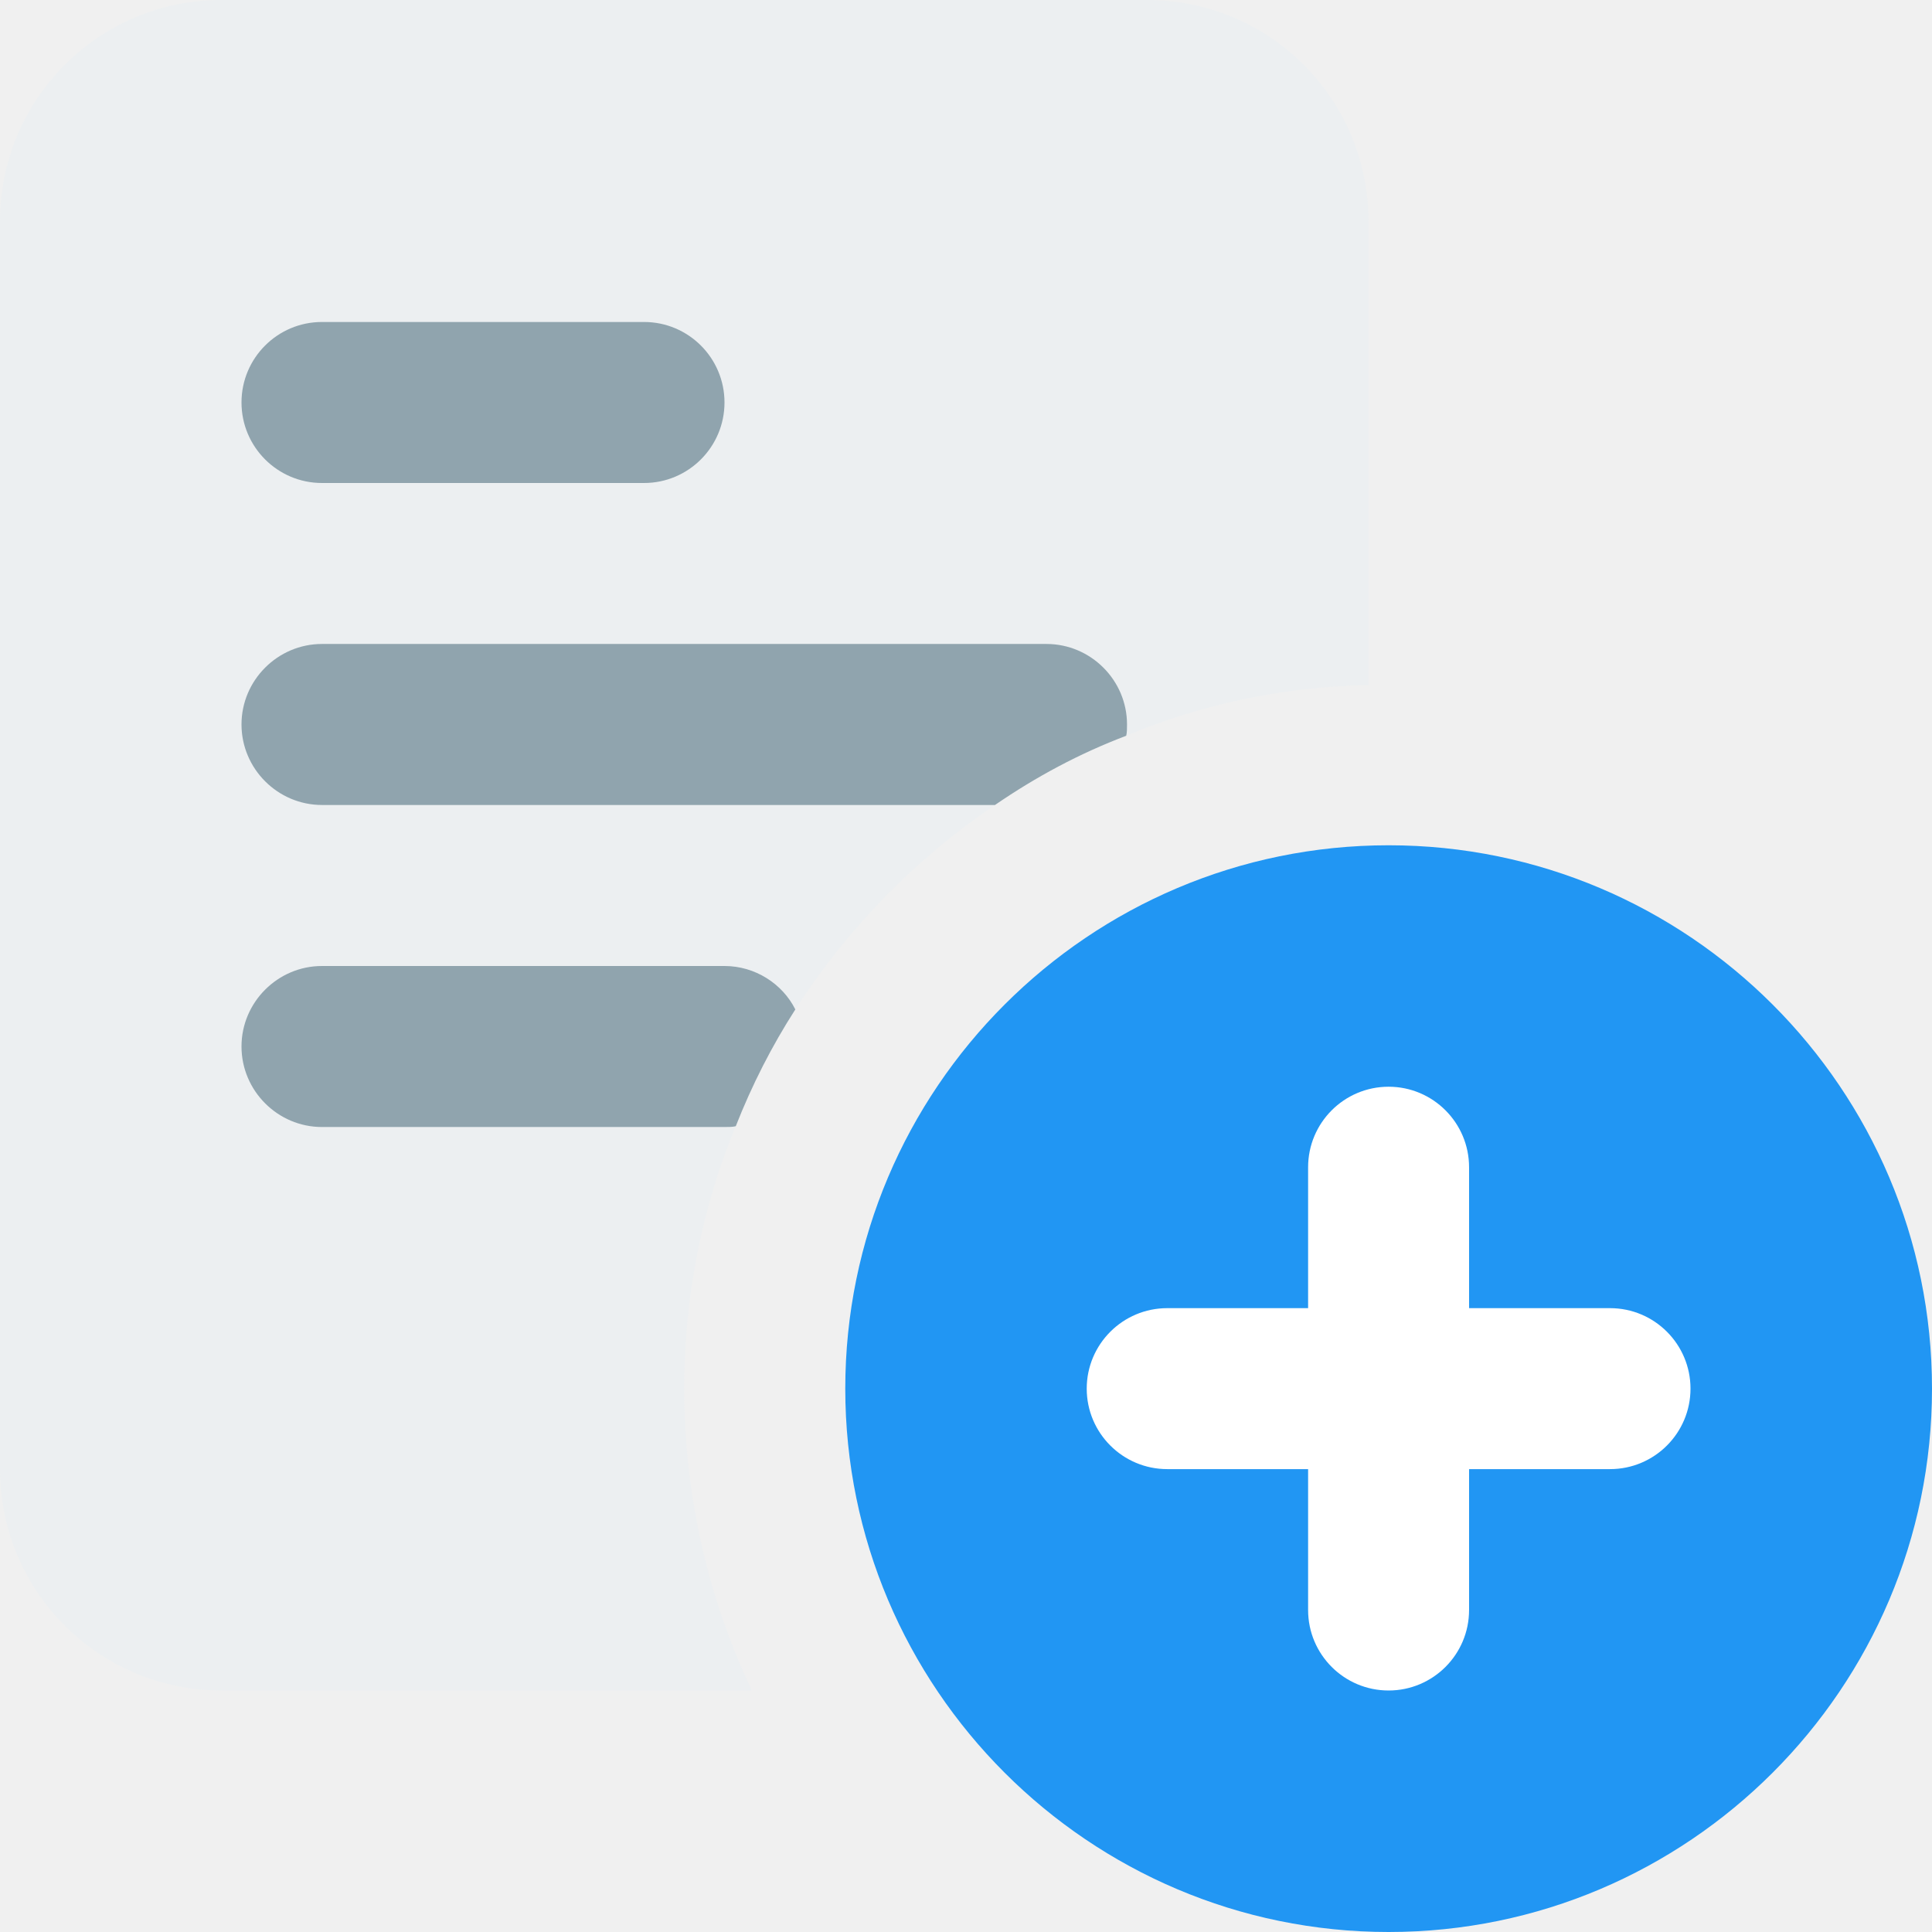
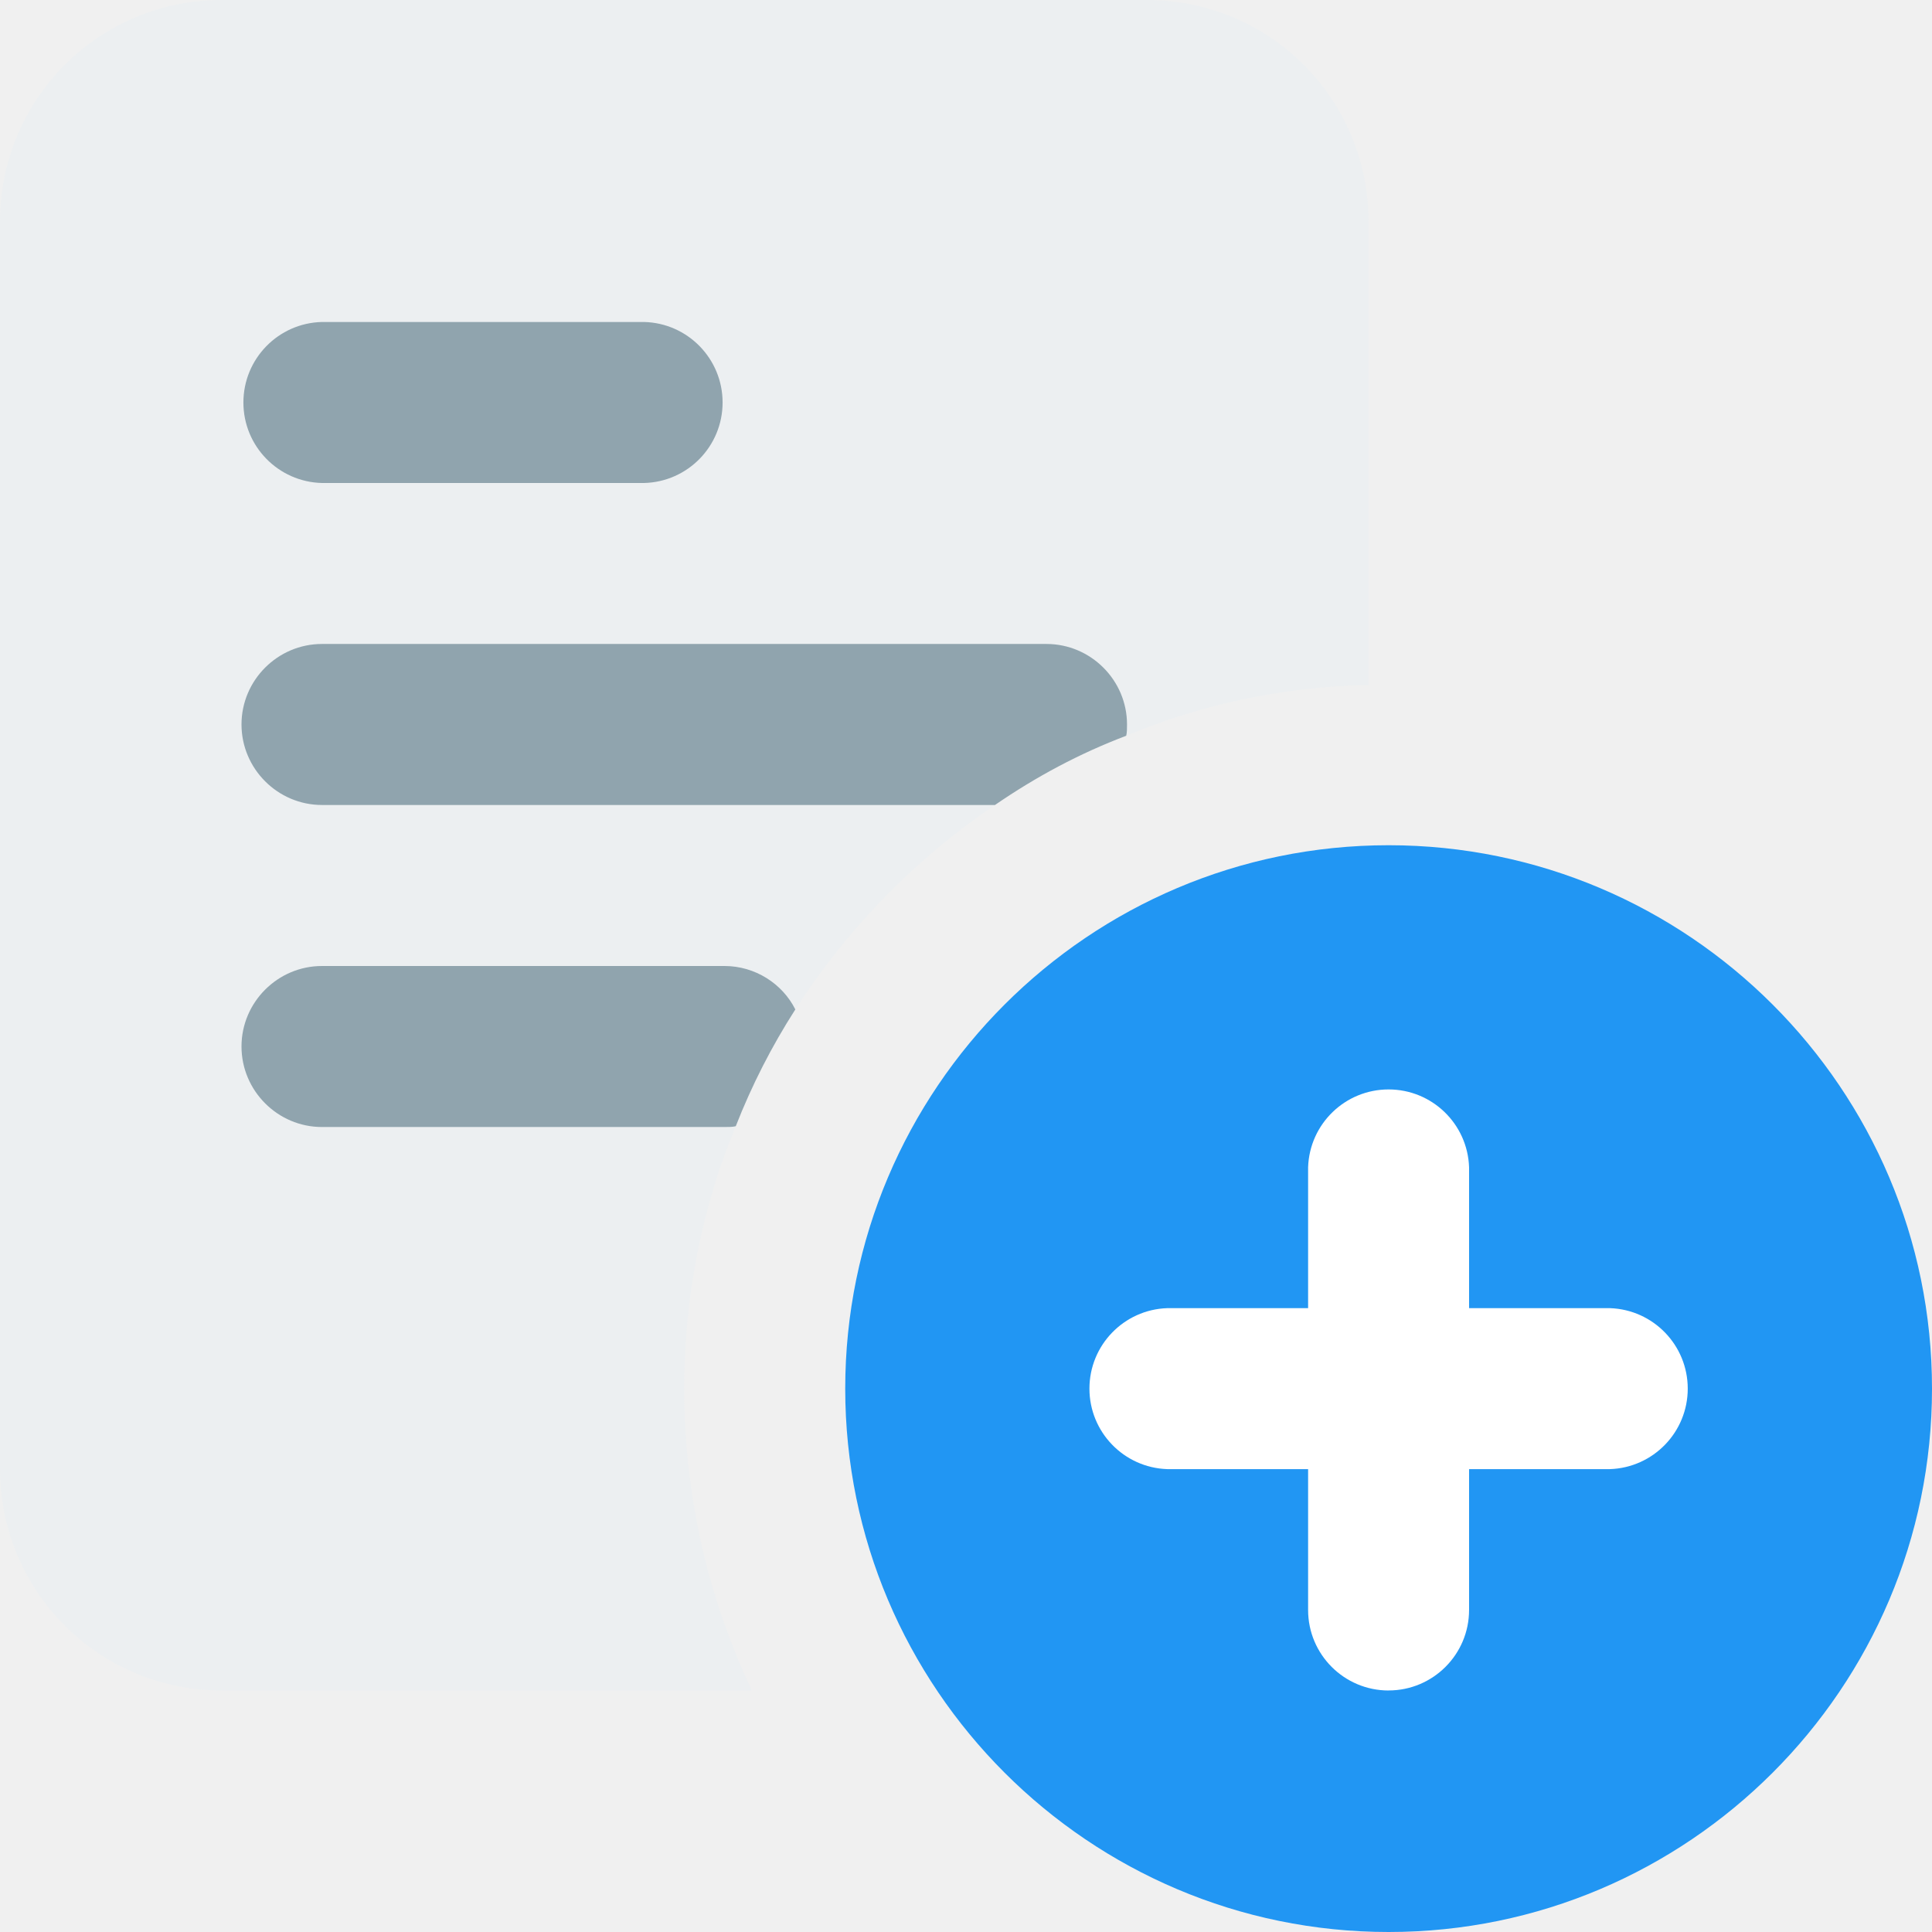
- <svg xmlns="http://www.w3.org/2000/svg" width="41" height="41" viewBox="0 0 41 41" fill="none">
-   <path d="M24.344 0H4.698C2.101 0 0 2.101 0 4.698V31.177C0 33.774 2.101 35.875 4.698 35.875H15.956C15.033 33.928 14.521 31.758 14.521 29.469C14.521 27.504 14.897 25.625 15.614 23.9C15.956 23.028 16.383 22.191 16.878 21.422C17.989 19.697 19.424 18.228 21.115 17.083C21.986 16.485 22.909 15.99 23.9 15.614C25.488 14.948 27.231 14.572 29.042 14.538V4.698C29.042 2.101 26.94 0 24.344 0Z" fill="#ECEFF1" />
-   <path d="M23.917 15.374C23.917 15.46 23.917 15.545 23.9 15.614C22.909 15.989 21.986 16.485 21.115 17.083H6.833C5.894 17.083 5.125 16.314 5.125 15.374C5.125 14.435 5.894 13.666 6.833 13.666H22.208C23.148 13.666 23.917 14.435 23.917 15.374Z" fill="#90A4AE" />
-   <path d="M16.878 21.422C16.383 22.191 15.956 23.028 15.614 23.9C15.546 23.917 15.46 23.917 15.375 23.917H6.833C5.894 23.917 5.125 23.148 5.125 22.208C5.125 21.269 5.894 20.5 6.833 20.5H15.375C16.024 20.5 16.605 20.876 16.878 21.422Z" fill="#90A4AE" />
-   <path d="M13.667 10.25H6.833C5.89 10.25 5.125 9.484 5.125 8.541C5.125 7.598 5.89 6.833 6.833 6.833H13.667C14.61 6.833 15.375 7.598 15.375 8.541C15.375 9.484 14.61 10.25 13.667 10.25Z" fill="#90A4AE" />
-   <path d="M29.469 41C23.11 41 17.938 35.827 17.938 29.469C17.938 23.11 23.11 17.938 29.469 17.938C35.827 17.938 41 23.11 41 29.469C41 35.827 35.827 41 29.469 41Z" fill="#2196F3" />
-   <path d="M29.468 35.875C28.525 35.875 27.76 35.11 27.76 34.167V24.771C27.76 23.828 28.525 23.062 29.468 23.062C30.411 23.062 31.176 23.828 31.176 24.771V34.167C31.176 35.11 30.411 35.875 29.468 35.875Z" fill="white" />
-   <path d="M34.167 31.177H24.771C23.828 31.177 23.062 30.412 23.062 29.469C23.062 28.526 23.828 27.761 24.771 27.761H34.167C35.11 27.761 35.875 28.526 35.875 29.469C35.875 30.412 35.11 31.177 34.167 31.177Z" fill="white" />
+ <svg xmlns="http://www.w3.org/2000/svg" width="41" height="41" fill="none">
+   <path d="M24.344 0H4.698A4.695 4.695 0 000 4.698v26.48a4.695 4.695 0 004.698 4.697h11.258a14.916 14.916 0 01-1.435-6.406c0-1.965.376-3.844 1.093-5.57.342-.87.769-1.708 1.264-2.477a15.08 15.08 0 014.237-4.339 13.146 13.146 0 012.785-1.469 13.973 13.973 0 015.142-1.076v-9.84A4.695 4.695 0 0024.344 0z" fill="#ECEFF1" />
+   <path d="M23.917 15.374c0 .086 0 .171-.017.24-.991.375-1.914.87-2.785 1.469H6.833c-.94 0-1.708-.77-1.708-1.709 0-.94.769-1.708 1.708-1.708h15.375c.94 0 1.709.769 1.709 1.708zM16.878 21.422a14.077 14.077 0 00-1.264 2.478c-.068.017-.154.017-.239.017H6.833c-.94 0-1.708-.77-1.708-1.709 0-.94.769-1.708 1.708-1.708h8.542c.65 0 1.23.376 1.503.922zM13.667 10.25H6.833a1.709 1.709 0 010-3.417h6.834a1.709 1.709 0 010 3.417z" fill="#90A4AE" />
+   <path d="M29.469 41c-6.359 0-11.532-5.173-11.532-11.531 0-6.359 5.173-11.532 11.532-11.532C35.827 17.938 41 23.11 41 29.47 41 35.827 35.827 41 29.469 41z" fill="#2196F3" />
+   <path d="M29.468 35.875a1.709 1.709 0 01-1.708-1.708V24.77a1.709 1.709 0 013.416 0v9.396c0 .943-.765 1.708-1.708 1.708z" fill="#fff" />
+   <path d="M34.167 31.177H24.77a1.709 1.709 0 010-3.416h9.396a1.709 1.709 0 010 3.416z" fill="#fff" />
</svg>
